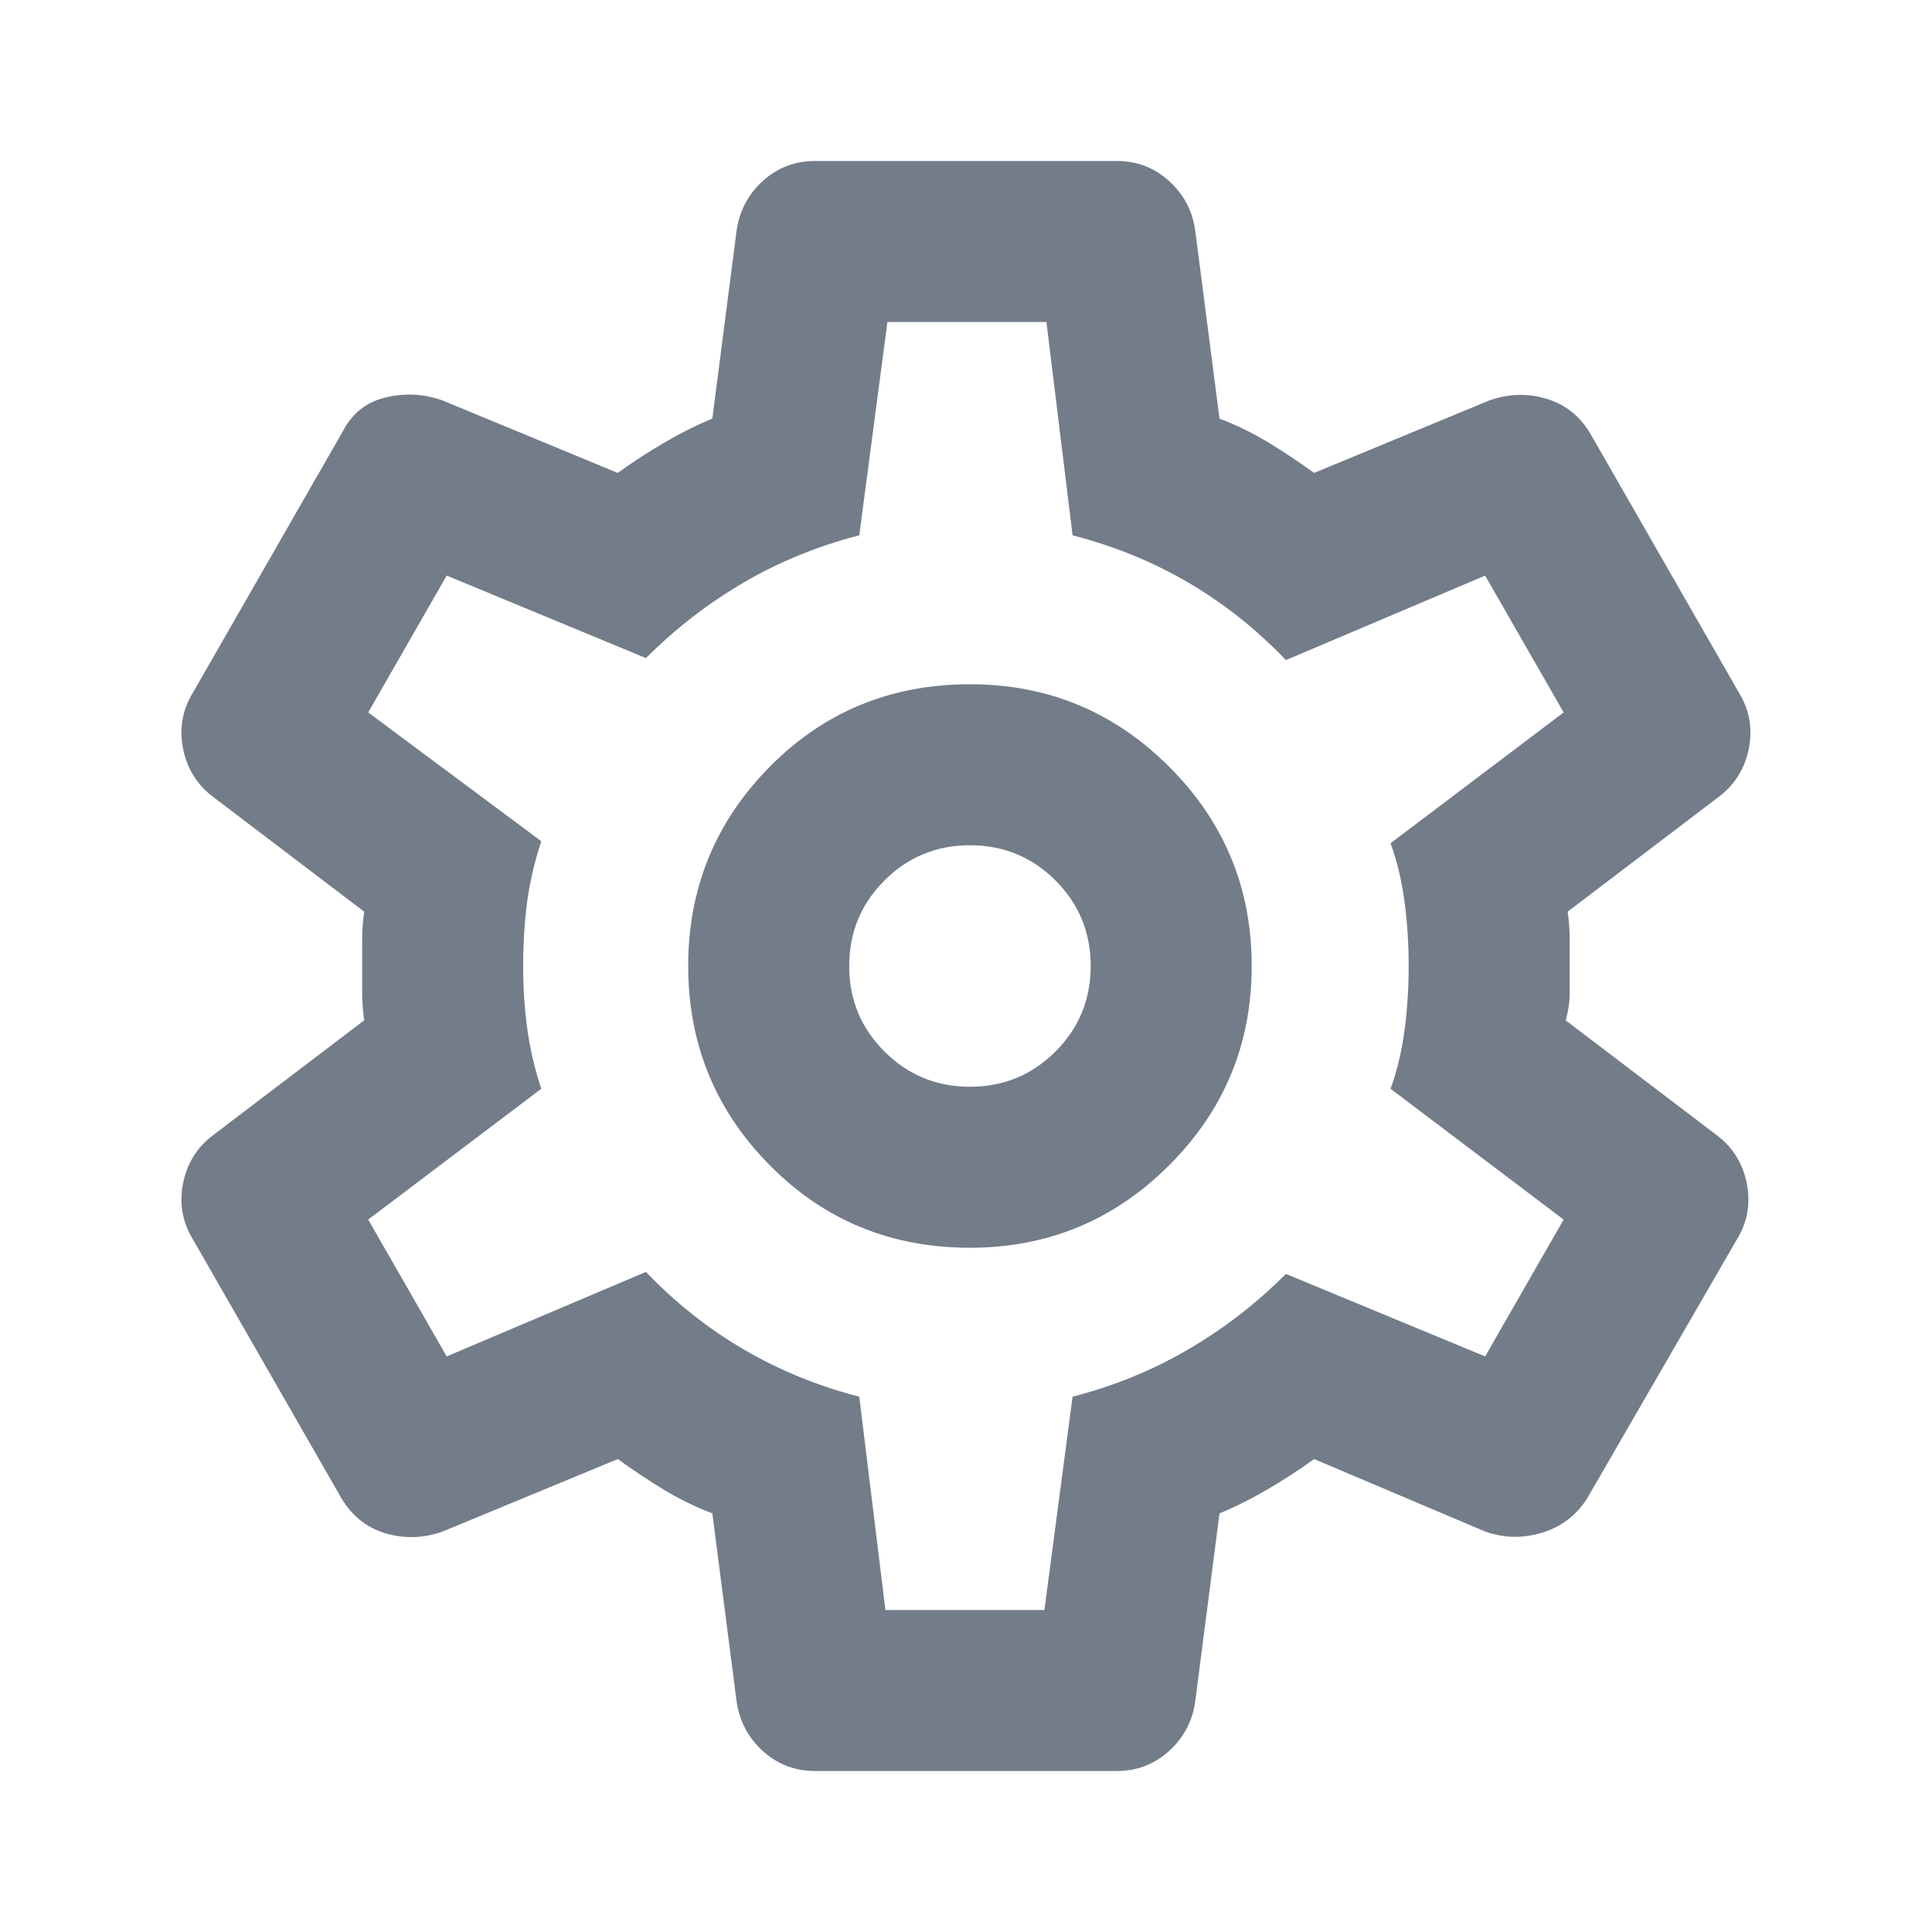
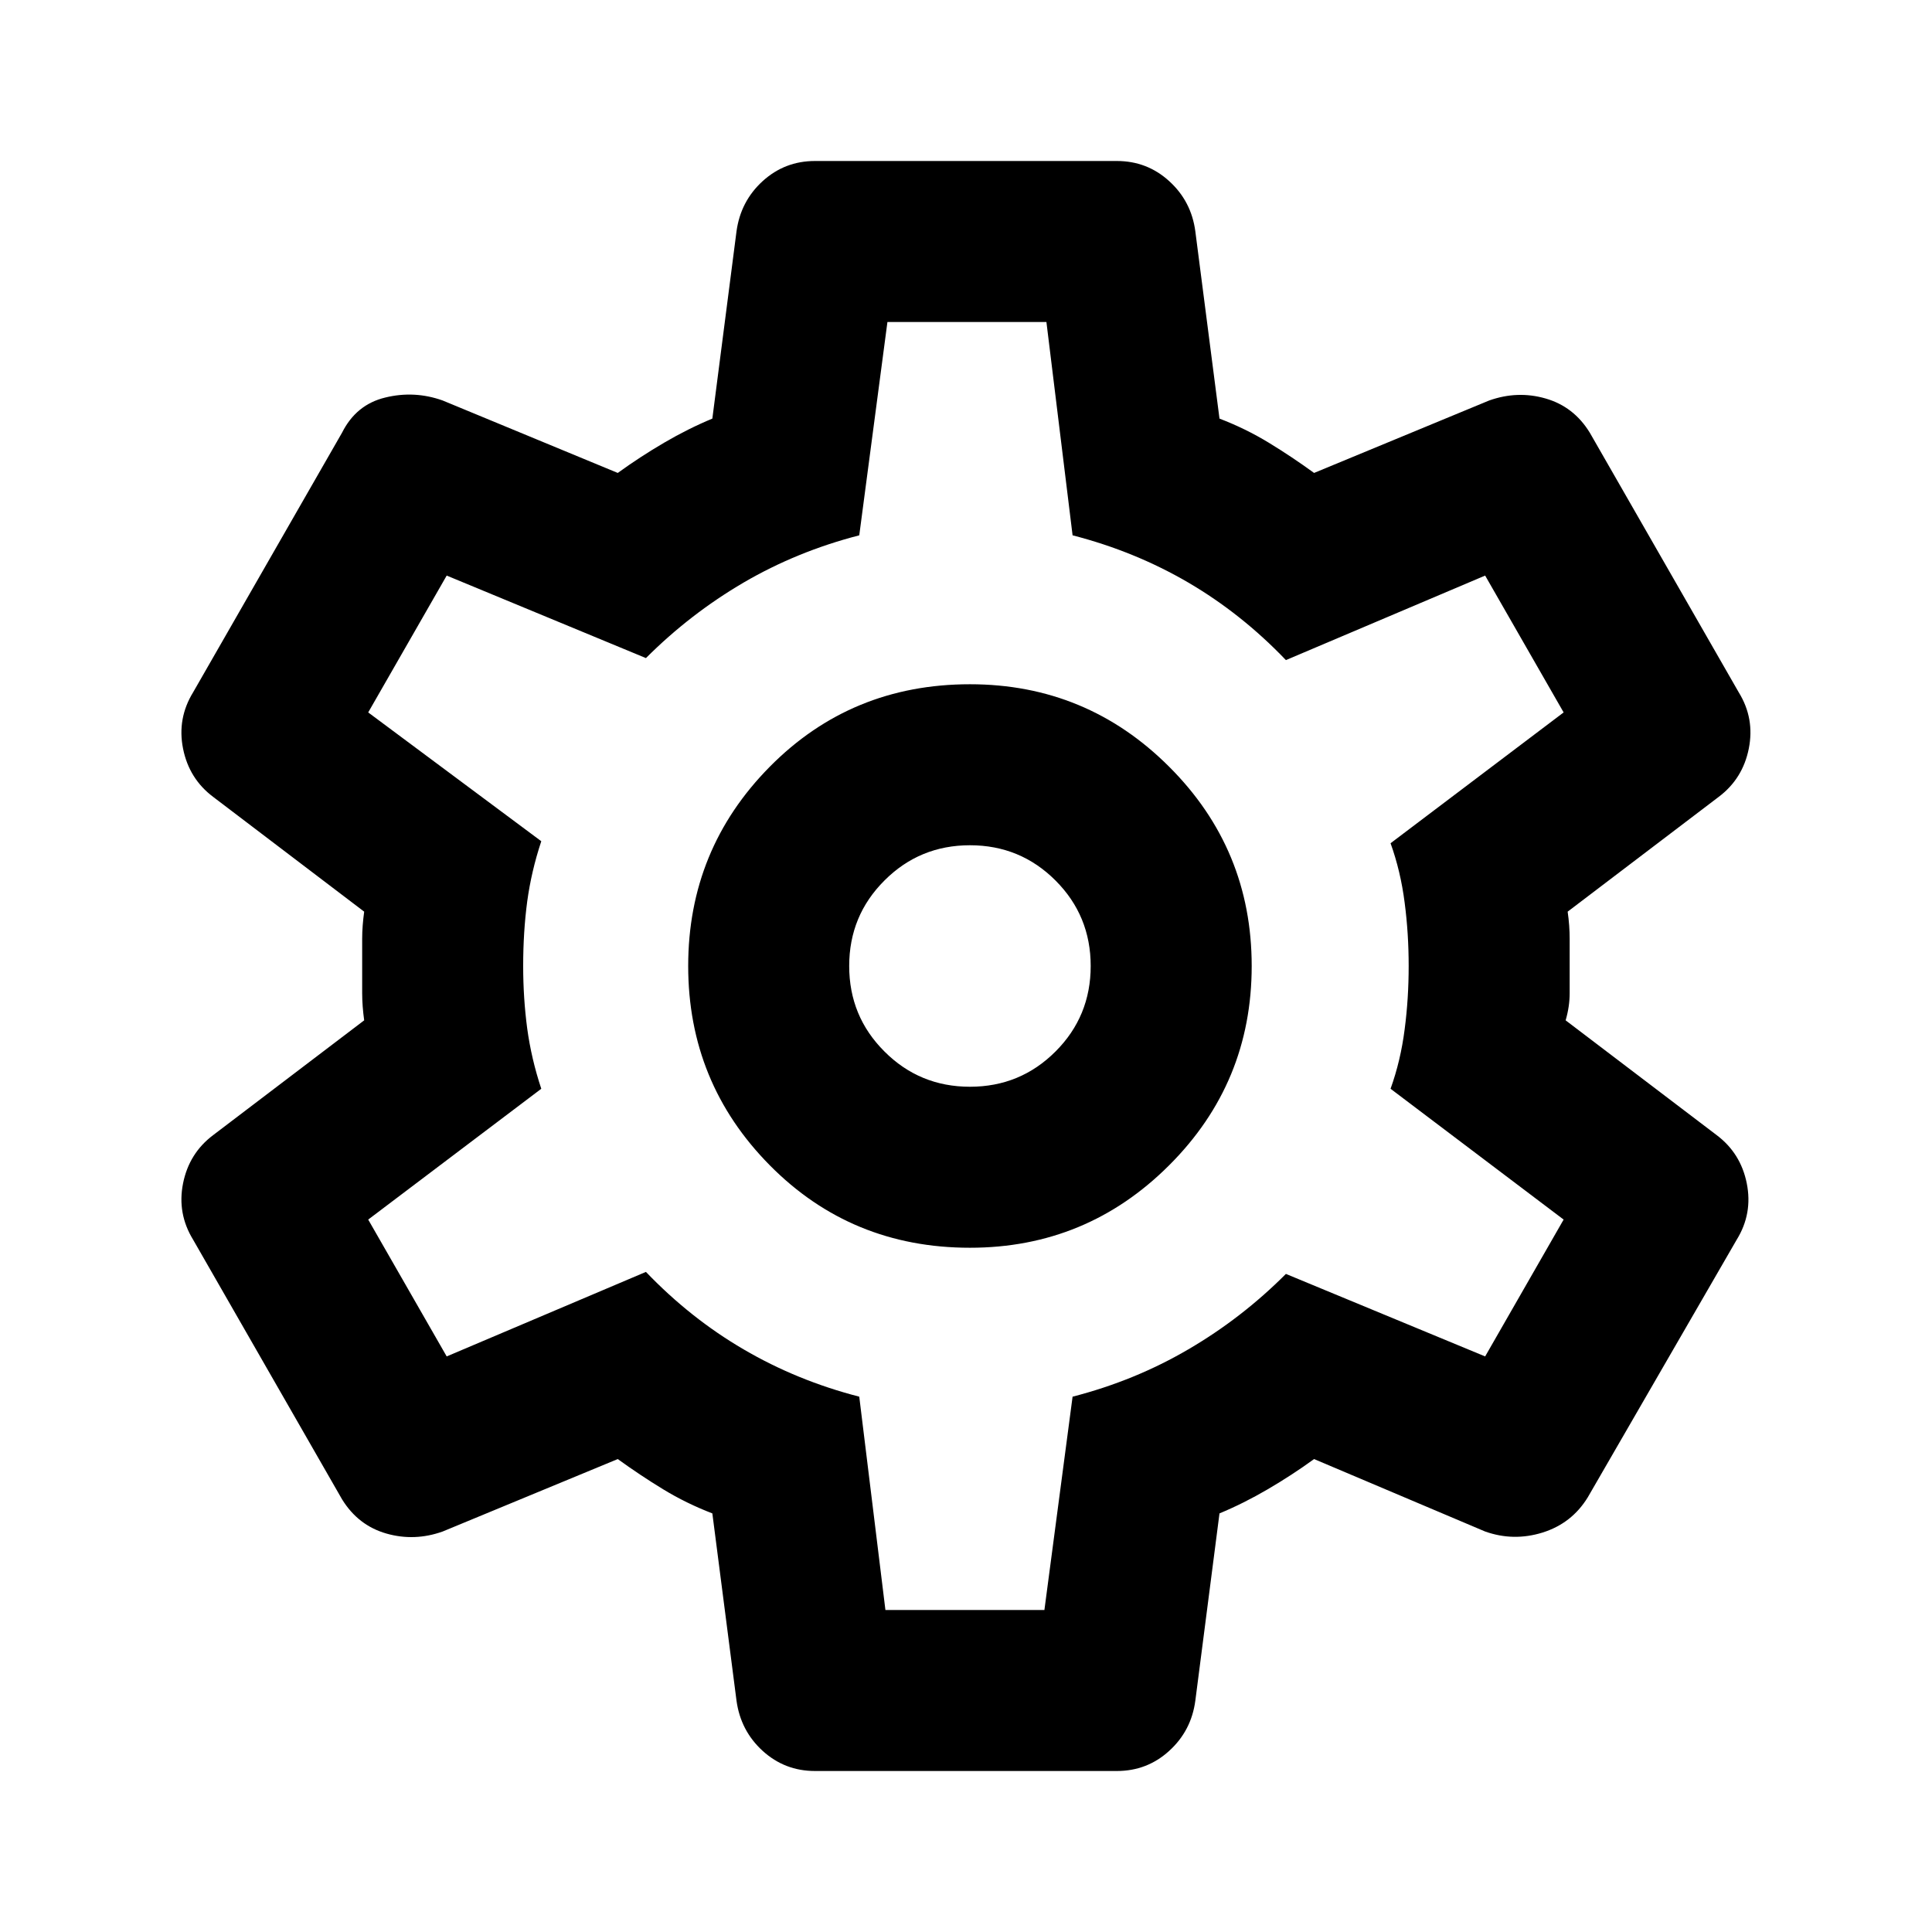
<svg xmlns="http://www.w3.org/2000/svg" width="24" height="24" viewBox="0 0 24 24" fill="none">
  <mask id="mask0_154_1851" style="mask-type:alpha" maskUnits="userSpaceOnUse" x="0" y="0" width="24" height="24">
    <rect width="24" height="24" fill="#D9D9D9" />
  </mask>
  <g mask="url(#mask0_154_1851)">
-     <path d="M13.874 22H10.124C9.874 22 9.658 21.917 9.474 21.75C9.291 21.583 9.183 21.375 9.149 21.125L8.849 18.8C8.633 18.717 8.429 18.617 8.237 18.5C8.045 18.383 7.858 18.258 7.674 18.125L5.499 19.025C5.266 19.108 5.033 19.117 4.799 19.05C4.566 18.983 4.383 18.842 4.249 18.625L2.399 15.4C2.266 15.183 2.224 14.95 2.274 14.7C2.324 14.45 2.449 14.25 2.649 14.1L4.524 12.675C4.508 12.558 4.499 12.446 4.499 12.338V11.662C4.499 11.554 4.508 11.442 4.524 11.325L2.649 9.9C2.449 9.75 2.324 9.55 2.274 9.3C2.224 9.05 2.266 8.817 2.399 8.6L4.249 5.375C4.366 5.142 4.545 4.996 4.787 4.938C5.029 4.879 5.266 4.892 5.499 4.975L7.674 5.875C7.858 5.742 8.049 5.617 8.249 5.5C8.449 5.383 8.649 5.283 8.849 5.2L9.149 2.875C9.183 2.625 9.291 2.417 9.474 2.25C9.658 2.083 9.874 2 10.124 2H13.874C14.124 2 14.341 2.083 14.524 2.25C14.708 2.417 14.816 2.625 14.849 2.875L15.149 5.2C15.366 5.283 15.57 5.383 15.762 5.5C15.954 5.617 16.141 5.742 16.324 5.875L18.499 4.975C18.733 4.892 18.966 4.883 19.199 4.95C19.433 5.017 19.616 5.158 19.749 5.375L21.599 8.6C21.733 8.817 21.774 9.05 21.724 9.3C21.674 9.55 21.549 9.75 21.349 9.9L19.474 11.325C19.491 11.442 19.499 11.554 19.499 11.662V12.338C19.499 12.446 19.483 12.558 19.449 12.675L21.324 14.1C21.524 14.25 21.649 14.45 21.699 14.7C21.749 14.95 21.708 15.183 21.574 15.4L19.724 18.6C19.591 18.817 19.404 18.962 19.162 19.038C18.92 19.113 18.683 19.108 18.449 19.025L16.324 18.125C16.141 18.258 15.949 18.383 15.749 18.5C15.549 18.617 15.349 18.717 15.149 18.8L14.849 21.125C14.816 21.375 14.708 21.583 14.524 21.75C14.341 21.917 14.124 22 13.874 22ZM12.049 15.5C13.016 15.5 13.841 15.158 14.524 14.475C15.208 13.792 15.549 12.967 15.549 12C15.549 11.033 15.208 10.208 14.524 9.525C13.841 8.842 13.016 8.5 12.049 8.5C11.066 8.5 10.237 8.842 9.562 9.525C8.887 10.208 8.549 11.033 8.549 12C8.549 12.967 8.887 13.792 9.562 14.475C10.237 15.158 11.066 15.5 12.049 15.5ZM12.049 13.5C11.633 13.5 11.278 13.354 10.987 13.062C10.695 12.771 10.549 12.417 10.549 12C10.549 11.583 10.695 11.229 10.987 10.938C11.278 10.646 11.633 10.5 12.049 10.5C12.466 10.5 12.82 10.646 13.112 10.938C13.403 11.229 13.549 11.583 13.549 12C13.549 12.417 13.403 12.771 13.112 13.062C12.82 13.354 12.466 13.5 12.049 13.5ZM10.999 20H12.974L13.324 17.35C13.841 17.217 14.32 17.021 14.762 16.762C15.204 16.504 15.608 16.192 15.974 15.825L18.449 16.85L19.424 15.15L17.274 13.525C17.358 13.292 17.416 13.046 17.449 12.787C17.483 12.529 17.499 12.267 17.499 12C17.499 11.733 17.483 11.471 17.449 11.213C17.416 10.954 17.358 10.708 17.274 10.475L19.424 8.85L18.449 7.15L15.974 8.2C15.608 7.817 15.204 7.496 14.762 7.237C14.32 6.979 13.841 6.783 13.324 6.65L12.999 4H11.024L10.674 6.65C10.158 6.783 9.679 6.979 9.237 7.237C8.795 7.496 8.391 7.808 8.024 8.175L5.549 7.15L4.574 8.85L6.724 10.45C6.641 10.7 6.583 10.95 6.549 11.2C6.516 11.45 6.499 11.717 6.499 12C6.499 12.267 6.516 12.525 6.549 12.775C6.583 13.025 6.641 13.275 6.724 13.525L4.574 15.15L5.549 16.85L8.024 15.8C8.391 16.183 8.795 16.504 9.237 16.762C9.679 17.021 10.158 17.217 10.674 17.35L10.999 20Z" fill="#737C89" />
+     <path d="M13.874 22H10.124C9.874 22 9.658 21.917 9.474 21.75C9.291 21.583 9.183 21.375 9.149 21.125L8.849 18.8C8.633 18.717 8.429 18.617 8.237 18.5C8.045 18.383 7.858 18.258 7.674 18.125L5.499 19.025C5.266 19.108 5.033 19.117 4.799 19.05C4.566 18.983 4.383 18.842 4.249 18.625L2.399 15.4C2.266 15.183 2.224 14.95 2.274 14.7C2.324 14.45 2.449 14.25 2.649 14.1L4.524 12.675C4.508 12.558 4.499 12.446 4.499 12.338V11.662C4.499 11.554 4.508 11.442 4.524 11.325L2.649 9.9C2.449 9.75 2.324 9.55 2.274 9.3C2.224 9.05 2.266 8.817 2.399 8.6L4.249 5.375C4.366 5.142 4.545 4.996 4.787 4.938C5.029 4.879 5.266 4.892 5.499 4.975L7.674 5.875C7.858 5.742 8.049 5.617 8.249 5.5C8.449 5.383 8.649 5.283 8.849 5.2L9.149 2.875C9.183 2.625 9.291 2.417 9.474 2.25C9.658 2.083 9.874 2 10.124 2H13.874C14.124 2 14.341 2.083 14.524 2.25C14.708 2.417 14.816 2.625 14.849 2.875L15.149 5.2C15.366 5.283 15.57 5.383 15.762 5.5C15.954 5.617 16.141 5.742 16.324 5.875L18.499 4.975C18.733 4.892 18.966 4.883 19.199 4.95C19.433 5.017 19.616 5.158 19.749 5.375L21.599 8.6C21.733 8.817 21.774 9.05 21.724 9.3C21.674 9.55 21.549 9.75 21.349 9.9L19.474 11.325C19.491 11.442 19.499 11.554 19.499 11.662V12.338C19.499 12.446 19.483 12.558 19.449 12.675L21.324 14.1C21.524 14.25 21.649 14.45 21.699 14.7C21.749 14.95 21.708 15.183 21.574 15.4L19.724 18.6C19.591 18.817 19.404 18.962 19.162 19.038C18.92 19.113 18.683 19.108 18.449 19.025L16.324 18.125C16.141 18.258 15.949 18.383 15.749 18.5C15.549 18.617 15.349 18.717 15.149 18.8L14.849 21.125C14.816 21.375 14.708 21.583 14.524 21.75C14.341 21.917 14.124 22 13.874 22ZM12.049 15.5C13.016 15.5 13.841 15.158 14.524 14.475C15.208 13.792 15.549 12.967 15.549 12C15.549 11.033 15.208 10.208 14.524 9.525C13.841 8.842 13.016 8.5 12.049 8.5C11.066 8.5 10.237 8.842 9.562 9.525C8.887 10.208 8.549 11.033 8.549 12C8.549 12.967 8.887 13.792 9.562 14.475C10.237 15.158 11.066 15.5 12.049 15.5ZM12.049 13.5C11.633 13.5 11.278 13.354 10.987 13.062C10.695 12.771 10.549 12.417 10.549 12C10.549 11.583 10.695 11.229 10.987 10.938C11.278 10.646 11.633 10.5 12.049 10.5C12.466 10.5 12.82 10.646 13.112 10.938C13.403 11.229 13.549 11.583 13.549 12C13.549 12.417 13.403 12.771 13.112 13.062C12.82 13.354 12.466 13.5 12.049 13.5ZM10.999 20H12.974L13.324 17.35C13.841 17.217 14.32 17.021 14.762 16.762C15.204 16.504 15.608 16.192 15.974 15.825L18.449 16.85L19.424 15.15L17.274 13.525C17.358 13.292 17.416 13.046 17.449 12.787C17.483 12.529 17.499 12.267 17.499 12C17.499 11.733 17.483 11.471 17.449 11.213C17.416 10.954 17.358 10.708 17.274 10.475L19.424 8.85L18.449 7.15L15.974 8.2C15.608 7.817 15.204 7.496 14.762 7.237C14.32 6.979 13.841 6.783 13.324 6.65L12.999 4H11.024L10.674 6.65C10.158 6.783 9.679 6.979 9.237 7.237C8.795 7.496 8.391 7.808 8.024 8.175L5.549 7.15L4.574 8.85L6.724 10.45C6.641 10.7 6.583 10.95 6.549 11.2C6.516 11.45 6.499 11.717 6.499 12C6.499 12.267 6.516 12.525 6.549 12.775C6.583 13.025 6.641 13.275 6.724 13.525L4.574 15.15L5.549 16.85L8.024 15.8C8.391 16.183 8.795 16.504 9.237 16.762C9.679 17.021 10.158 17.217 10.674 17.35L10.999 20Z" fill="currentColor" />
  </g>
</svg>
